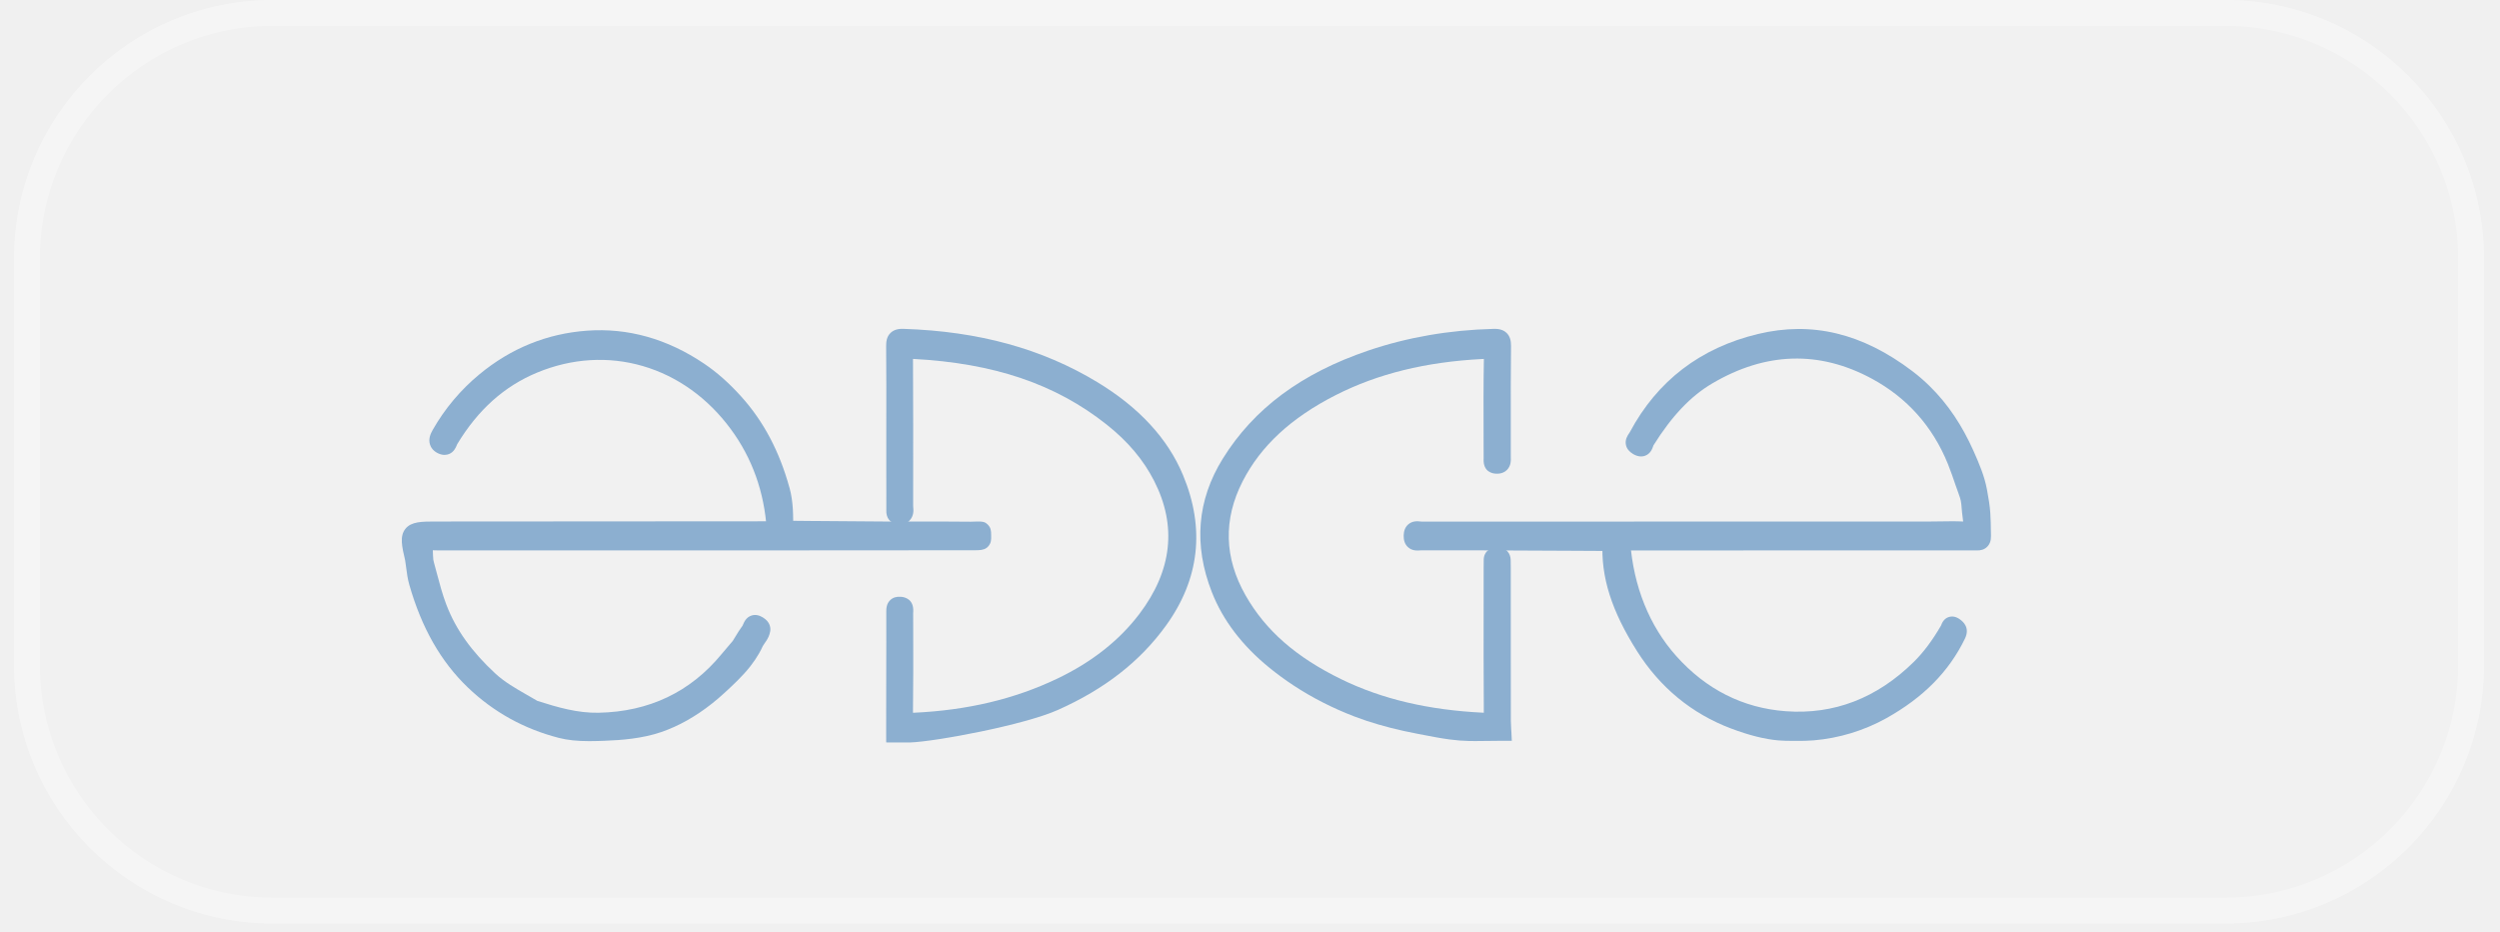
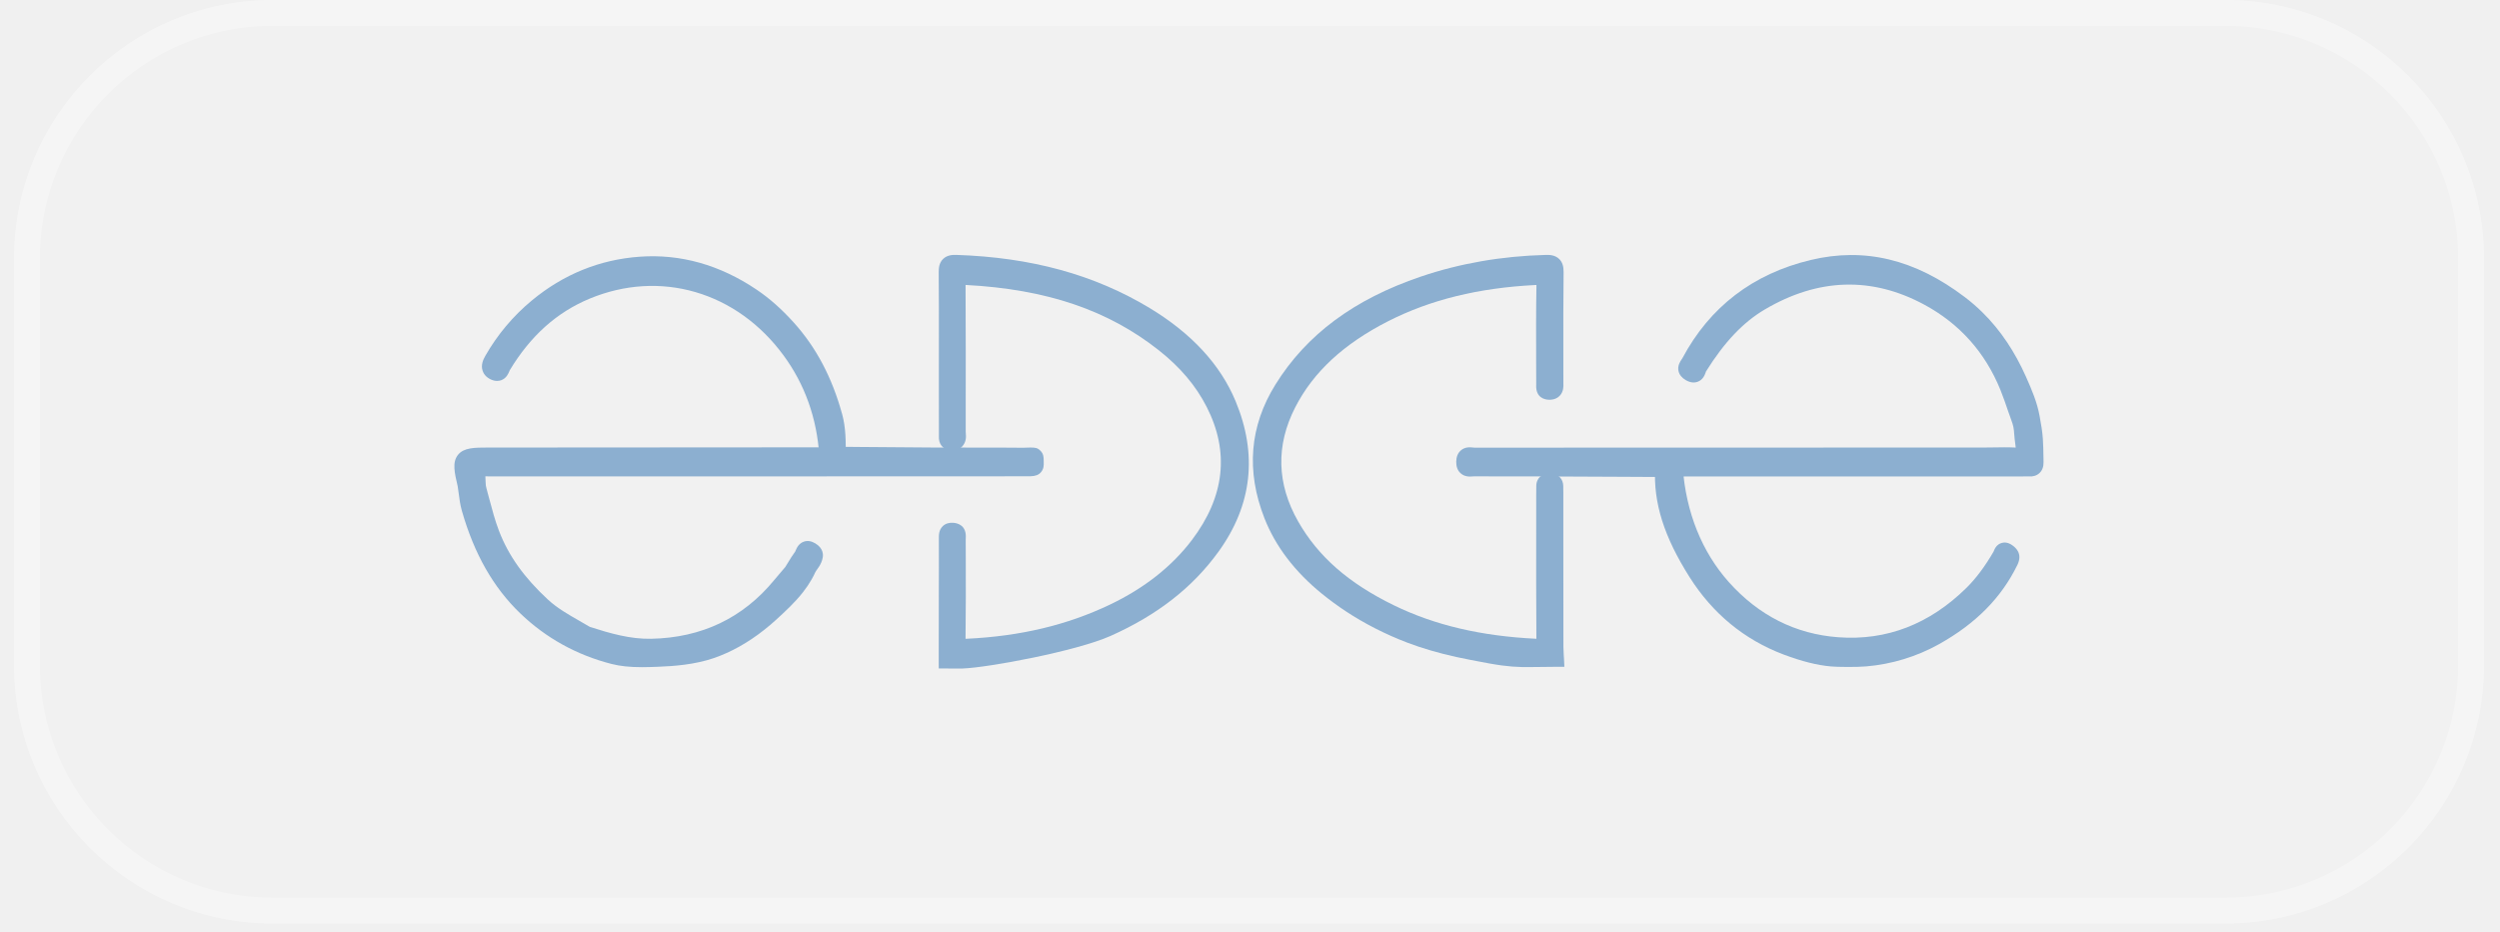
<svg xmlns="http://www.w3.org/2000/svg" width="145" height="54" viewBox="0 0 145 54" fill="none">
  <rect x="0.814" width="143.316" height="53.564" rx="15" fill="white" fill-opacity="0.1" />
  <rect x="1.564" y="0.75" width="141.816" height="52.064" rx="14.25" stroke="white" stroke-opacity="0.3" stroke-width="1.5" />
-   <path d="M87.693 42.438C87.69 42.365 87.685 42.293 87.681 42.221C87.673 42.08 87.664 41.935 87.664 41.798C87.662 39.632 87.661 37.466 87.66 35.299V32.901C87.66 32.743 87.658 32.599 87.654 32.464C87.644 32.122 87.432 31.754 86.868 31.75C86.625 31.747 86.432 31.818 86.291 31.961C86.197 32.055 86.086 32.224 86.09 32.496C86.091 32.586 86.09 32.676 86.088 32.766C86.088 32.835 86.086 32.904 86.086 32.974C86.086 33.647 86.086 34.321 86.085 34.994V35.002C86.083 37.075 86.08 39.22 86.096 41.33C86.096 41.333 86.096 41.336 86.096 41.339C86.09 41.339 86.084 41.339 86.078 41.338C82.89 41.184 80.192 40.55 77.83 39.398C75.201 38.117 73.436 36.572 72.275 34.537C71.03 32.353 70.972 30.126 72.102 27.917C73.151 25.866 74.919 24.23 77.504 22.916C79.945 21.676 82.728 20.991 86.011 20.822C86.046 20.82 86.075 20.819 86.099 20.819C86.099 20.837 86.099 20.859 86.099 20.883C86.073 22.314 86.078 23.764 86.082 25.167C86.084 25.638 86.086 26.11 86.086 26.582C86.086 26.597 86.086 26.613 86.084 26.631C86.059 27.363 86.581 27.465 86.807 27.474C87.135 27.489 87.334 27.362 87.442 27.253C87.685 27.006 87.668 26.674 87.662 26.565C87.662 26.548 87.662 26.529 87.662 26.507V26.47C87.662 25.911 87.662 25.352 87.661 24.792C87.659 23.24 87.656 21.636 87.675 20.06C87.679 19.729 87.596 19.485 87.422 19.314C87.167 19.062 86.815 19.071 86.626 19.076C84.088 19.142 81.655 19.565 79.396 20.331C75.516 21.647 72.752 23.698 70.949 26.604C69.459 29.005 69.245 31.608 70.314 34.34C70.952 35.972 72.078 37.45 73.66 38.734C74.1 39.091 74.563 39.43 75.036 39.743C76.125 40.461 77.322 41.072 78.594 41.559C78.811 41.642 79.038 41.723 79.269 41.8C80.184 42.104 81.178 42.358 82.222 42.554C82.359 42.58 82.496 42.607 82.631 42.633L82.638 42.634C83.113 42.726 83.605 42.821 84.099 42.887C84.51 42.942 84.884 42.971 85.243 42.978C85.366 42.98 85.49 42.981 85.614 42.981C85.882 42.981 86.151 42.977 86.416 42.973C86.671 42.969 86.936 42.965 87.193 42.965H87.72L87.695 42.438L87.693 42.438Z" fill="#8CAFD0" />
-   <path d="M68.64 27.552C67.761 25.438 66.086 23.625 63.663 22.16C60.462 20.225 56.789 19.215 52.433 19.074C52.217 19.067 51.903 19.083 51.671 19.31C51.443 19.532 51.415 19.826 51.417 20.085C51.43 21.547 51.428 23.034 51.426 24.475C51.426 25.008 51.425 25.54 51.425 26.072V26.443C51.425 27.452 51.425 28.496 51.428 29.523C51.428 29.535 51.428 29.548 51.427 29.565C51.401 30.07 51.665 30.274 51.889 30.356C52.372 30.533 52.663 30.307 52.765 30.201C53.034 29.924 53.005 29.594 52.989 29.416C52.986 29.383 52.983 29.351 52.984 29.332V28.519C52.987 26.007 52.99 23.41 52.975 20.855C52.975 20.841 52.975 20.828 52.975 20.817H52.98C57.677 21.065 61.243 22.274 64.204 24.619C65.437 25.596 66.339 26.664 66.963 27.885C68.3 30.5 68.011 33.1 66.106 35.614C64.942 37.148 63.341 38.409 61.347 39.36C58.867 40.544 56.15 41.191 53.044 41.338C53.017 41.34 52.993 41.34 52.974 41.34C52.973 41.318 52.973 41.292 52.974 41.261C52.996 39.696 52.991 38.105 52.987 36.568V36.56C52.986 36.228 52.985 35.896 52.984 35.564C52.984 35.547 52.986 35.529 52.988 35.505C53.038 34.753 52.506 34.631 52.274 34.613C52.021 34.593 51.814 34.656 51.66 34.8C51.424 35.02 51.425 35.318 51.425 35.497V35.505C51.43 36.682 51.425 37.899 51.422 39.077C51.418 40.227 51.414 41.415 51.418 42.562L51.42 43.061L52.222 43.064C52.222 43.064 52.665 43.064 52.807 43.063H52.817C54.293 43.008 59.4 42.061 61.386 41.175C64.103 39.963 66.154 38.362 67.656 36.281C69.6 33.589 69.931 30.652 68.641 27.552H68.64Z" fill="#8CAFD0" />
-   <path d="M113.742 35.939C113.477 35.735 113.247 35.739 113.1 35.779C112.789 35.865 112.68 36.14 112.634 36.258C112.63 36.267 112.627 36.276 112.624 36.283C112.121 37.149 111.605 37.837 111.048 38.387C108.909 40.494 106.409 41.458 103.615 41.251C101.131 41.067 98.992 39.988 97.257 38.045C95.701 36.301 94.778 34.006 94.589 31.405L94.555 30.939H94.088C93.937 30.939 93.852 30.941 93.768 30.945C93.692 30.947 93.62 30.95 93.489 30.95H93.01L92.986 31.427C92.883 33.466 93.502 35.423 94.992 37.776C95.653 38.819 96.446 39.725 97.348 40.469C98.263 41.225 99.306 41.826 100.446 42.255C101.491 42.648 102.385 42.873 103.183 42.943C103.44 42.966 103.694 42.968 103.939 42.97C104.061 42.971 104.186 42.972 104.311 42.972C104.563 42.972 104.896 42.969 105.233 42.941C106.707 42.818 108.167 42.373 109.455 41.654C111.594 40.459 113.084 38.953 114.009 37.047C114.328 36.391 113.888 36.051 113.743 35.939H113.742Z" fill="#8CAFD0" />
-   <path d="M45.515 30.705C45.34 30.704 45.165 30.702 44.99 30.701C44.845 28.458 44.145 26.408 42.807 24.593C39.959 20.73 35.289 19.359 30.976 21.145C28.852 22.025 27.279 23.551 26.098 25.5C25.998 25.665 25.972 25.991 25.646 25.845C25.296 25.688 25.414 25.41 25.544 25.181C26.219 24 27.081 22.974 28.132 22.103C29.866 20.667 31.872 19.842 34.1 19.682C36.45 19.513 38.609 20.186 40.564 21.503C41.339 22.024 42.015 22.647 42.638 23.34C43.962 24.813 44.801 26.538 45.322 28.422C45.527 29.162 45.524 29.937 45.516 30.705H45.515Z" fill="#8CAFD0" />
-   <path d="M45.847 31.043L44.675 31.032L44.655 30.722C44.512 28.498 43.799 26.503 42.537 24.791C39.768 21.035 35.281 19.725 31.105 21.455C29.161 22.261 27.617 23.641 26.386 25.674C26.377 25.688 26.361 25.725 26.349 25.755C26.293 25.889 26.208 26.092 25.986 26.18C25.841 26.237 25.681 26.227 25.508 26.15C25.252 26.035 25.15 25.863 25.11 25.739C25.011 25.438 25.181 25.14 25.253 25.014C25.945 23.801 26.842 22.734 27.918 21.843C29.721 20.35 31.793 19.51 34.076 19.346C36.407 19.179 38.652 19.81 40.751 21.223C41.494 21.723 42.193 22.342 42.888 23.115C44.166 24.537 45.068 26.243 45.646 28.331C45.868 29.135 45.859 29.97 45.851 30.708L45.847 31.043V31.043ZM44.987 28.467C45.025 28.621 45.06 28.776 45.092 28.933C45.068 28.79 45.037 28.649 44.999 28.51C44.995 28.495 44.991 28.481 44.987 28.466V28.467ZM34.804 19.991C34.578 19.991 34.352 19.999 34.124 20.016C32.548 20.129 31.079 20.587 29.738 21.379C30.095 21.175 30.465 20.994 30.848 20.835C33.034 19.929 35.346 19.788 37.535 20.427C38.066 20.582 38.582 20.781 39.079 21.021C37.703 20.336 36.272 19.99 34.805 19.99L34.804 19.991Z" fill="#8CAFD0" />
-   <path d="M45.807 28.287C45.223 26.173 44.309 24.445 43.013 23.004C42.309 22.221 41.6 21.593 40.845 21.085C38.715 19.65 36.433 19.009 34.065 19.179C31.747 19.346 29.642 20.199 27.812 21.715C26.72 22.619 25.811 23.701 25.109 24.931C24.979 25.159 24.844 25.462 24.952 25.792C25.003 25.947 25.129 26.163 25.441 26.303C25.709 26.423 25.919 26.387 26.049 26.336C26.337 26.222 26.446 25.959 26.505 25.819C26.514 25.799 26.526 25.768 26.53 25.76C27.742 23.758 29.26 22.401 31.171 21.609C33.178 20.778 35.298 20.648 37.302 21.232C39.307 21.818 41.072 23.083 42.404 24.89C43.647 26.575 44.348 28.541 44.49 30.732L44.52 31.198L46.015 31.212L46.02 30.71C46.028 29.962 46.038 29.114 45.809 28.287L45.807 28.287Z" fill="#8CAFD0" />
-   <path d="M115.518 30.823V30.821C115.514 30.472 115.508 30.11 115.484 29.75C115.455 29.308 115.378 28.881 115.303 28.468L115.292 28.406C115.152 27.629 114.838 26.888 114.501 26.135C114.18 25.416 113.814 24.749 113.415 24.151C112.983 23.503 112.492 22.909 111.956 22.385C111.641 22.077 111.302 21.784 110.948 21.517C108.055 19.325 105.132 18.623 102.011 19.37C98.663 20.171 96.158 22.088 94.568 25.066C94.561 25.078 94.543 25.106 94.527 25.129C94.439 25.259 94.273 25.502 94.344 25.815C94.392 26.026 94.533 26.201 94.763 26.336C95.009 26.479 95.242 26.511 95.456 26.432C95.771 26.316 95.874 26.019 95.923 25.877C95.928 25.861 95.934 25.845 95.939 25.831C97.012 24.119 98.097 22.977 99.352 22.238C102.451 20.413 105.563 20.32 108.604 21.961C110.651 23.065 112.137 24.729 113.022 26.906C113.191 27.324 113.34 27.763 113.472 28.15C113.507 28.254 113.545 28.355 113.581 28.453C113.688 28.743 113.781 28.992 113.802 29.241C113.826 29.544 113.857 29.896 113.909 30.248C113.468 30.226 113.028 30.234 112.599 30.241C112.39 30.244 112.174 30.248 111.965 30.248H106.357C98.541 30.248 90.458 30.249 82.51 30.254C82.494 30.254 82.458 30.25 82.429 30.247C82.252 30.228 81.956 30.198 81.707 30.419C81.538 30.568 81.45 30.787 81.445 31.067C81.441 31.35 81.522 31.572 81.687 31.727C81.931 31.958 82.231 31.936 82.41 31.922L82.433 31.921C82.451 31.919 82.476 31.917 82.484 31.918H82.494C83.18 31.923 83.896 31.922 84.528 31.921H84.561C85.067 31.919 85.573 31.919 86.079 31.921C87.817 31.927 89.554 31.936 91.292 31.945L93.488 31.957H93.51C93.539 31.955 94.215 31.926 94.722 31.926C99.462 31.924 104.201 31.924 108.94 31.924H114.274C114.324 31.924 114.374 31.922 114.424 31.922C114.511 31.921 114.594 31.919 114.669 31.923C114.927 31.939 115.137 31.872 115.293 31.722C115.451 31.571 115.528 31.36 115.523 31.095C115.522 31.005 115.521 30.914 115.519 30.825L115.518 30.823Z" fill="#8CAFD0" />
-   <path d="M56.321 30.761C54.62 30.743 52.92 30.758 51.219 30.75C49.318 30.741 47.417 30.721 45.516 30.705C45.342 30.584 45.167 30.55 44.991 30.7C44.851 30.713 44.711 30.738 44.571 30.738C38.137 30.744 31.704 30.747 25.27 30.751C23.702 30.752 23.635 30.841 24.002 32.411C24.075 32.865 24.104 33.332 24.23 33.771C24.851 35.944 25.842 37.928 27.492 39.51C28.922 40.882 30.63 41.817 32.551 42.311C33.367 42.521 34.246 42.493 35.081 42.462C36.124 42.423 37.215 42.324 38.206 41.984C39.215 41.636 40.146 41.087 40.981 40.427C41.219 40.24 41.45 40.043 41.672 39.839C42.189 39.363 42.708 38.885 43.142 38.331C43.313 38.114 43.47 37.885 43.606 37.645C43.675 37.523 43.74 37.399 43.798 37.271C43.855 37.144 43.971 37.004 44.045 36.887C44.118 36.772 44.168 36.674 44.192 36.533C44.216 36.393 44.1 36.3 43.993 36.236C43.633 36.023 43.617 36.411 43.498 36.572C43.286 36.86 43.11 37.174 42.919 37.478C42.698 37.737 42.474 37.994 42.258 38.256C40.315 40.621 37.794 41.782 34.741 41.843C33.429 41.87 32.195 41.507 30.967 41.112C30.092 40.584 29.166 40.144 28.402 39.437C27.117 38.248 26.07 36.923 25.432 35.262C25.119 34.447 24.925 33.6 24.693 32.761C24.673 32.689 24.655 32.616 24.644 32.542C24.63 32.45 24.627 32.357 24.622 32.265L24.602 31.729C24.595 31.553 24.633 31.438 24.813 31.419C25.015 31.398 25.224 31.421 25.426 31.42C28.503 31.417 31.58 31.419 34.657 31.419C41.885 31.419 49.111 31.422 56.338 31.412C56.59 31.412 57.017 31.607 57.005 31.076C56.994 30.548 56.567 30.764 56.319 30.762L56.321 30.761Z" fill="#8CAFD0" />
-   <path d="M34.188 42.819C33.622 42.819 33.035 42.782 32.467 42.636C30.473 42.124 28.72 41.154 27.259 39.753C25.711 38.269 24.615 36.343 23.907 33.864C23.814 33.54 23.771 33.208 23.73 32.887C23.712 32.752 23.694 32.611 23.672 32.477C23.473 31.626 23.375 31.127 23.651 30.78C23.925 30.434 24.444 30.417 25.269 30.416H25.862C32.098 30.412 38.334 30.409 44.569 30.403C44.644 30.403 44.727 30.393 44.815 30.383C44.832 30.381 44.848 30.379 44.865 30.377C45.029 30.272 45.289 30.191 45.611 30.371C46.156 30.375 46.7 30.38 47.245 30.385C48.548 30.397 49.895 30.41 51.221 30.416C51.909 30.419 52.609 30.418 53.288 30.418C54.282 30.416 55.311 30.416 56.324 30.426C56.353 30.426 56.404 30.418 56.451 30.411C56.631 30.383 56.902 30.34 57.118 30.521C57.262 30.641 57.337 30.825 57.343 31.069C57.348 31.319 57.279 31.509 57.137 31.635C56.924 31.825 56.648 31.786 56.465 31.761C56.418 31.754 56.369 31.747 56.34 31.747C50.065 31.756 43.684 31.756 37.514 31.756H31.951C29.813 31.754 27.603 31.754 25.429 31.756C25.357 31.756 25.282 31.753 25.208 31.751C25.115 31.747 25.025 31.744 24.942 31.747L24.962 32.251C24.965 32.337 24.968 32.418 24.979 32.492C24.988 32.556 25.006 32.621 25.02 32.672C25.075 32.872 25.129 33.073 25.182 33.273C25.347 33.895 25.516 34.538 25.748 35.142C26.309 36.603 27.226 37.89 28.632 39.191C29.18 39.698 29.813 40.059 30.483 40.442C30.688 40.559 30.901 40.68 31.108 40.805C32.314 41.191 33.5 41.533 34.737 41.508C37.717 41.448 40.161 40.282 42.002 38.043C42.151 37.86 42.306 37.68 42.456 37.505C42.522 37.43 42.586 37.355 42.65 37.279C42.701 37.197 42.752 37.115 42.802 37.033C42.935 36.815 43.073 36.589 43.231 36.374C43.239 36.362 43.257 36.32 43.269 36.291C43.325 36.161 43.419 35.941 43.655 35.864C43.813 35.812 43.985 35.84 44.167 35.948C44.537 36.167 44.55 36.444 44.526 36.59C44.49 36.798 44.411 36.943 44.331 37.068C44.304 37.111 44.271 37.157 44.238 37.205C44.188 37.275 44.131 37.356 44.106 37.411C44.045 37.546 43.976 37.68 43.901 37.812C43.764 38.054 43.598 38.299 43.41 38.54C42.956 39.118 42.42 39.611 41.903 40.087C41.68 40.292 41.441 40.496 41.193 40.692C40.268 41.423 39.301 41.965 38.319 42.302C37.231 42.676 36.026 42.764 35.098 42.798C34.807 42.809 34.503 42.821 34.192 42.821L34.188 42.819ZM31.471 41.622C31.848 41.763 32.236 41.884 32.634 41.987C33.031 42.089 33.452 42.131 33.871 42.144C33.053 42.064 32.262 41.862 31.471 41.622ZM40.715 40.21C39.455 41.159 38.013 41.768 36.399 42.031C36.963 41.965 37.55 41.855 38.096 41.667C38.986 41.361 39.866 40.871 40.714 40.21H40.715ZM29.253 40.495C29.567 40.703 29.89 40.894 30.224 41.068C30.198 41.053 30.173 41.039 30.147 41.024C29.85 40.854 29.549 40.682 29.253 40.495V40.495ZM26.432 37.766C26.819 38.314 27.249 38.814 27.723 39.269C27.845 39.385 27.969 39.499 28.095 39.609C27.444 39 26.894 38.391 26.432 37.765V37.766ZM43.339 37.434C43.294 37.508 43.248 37.583 43.202 37.656L43.189 37.676L43.173 37.694C43.103 37.777 43.033 37.859 42.962 37.942C42.815 38.114 42.662 38.292 42.517 38.468C42.282 38.755 42.038 39.025 41.785 39.277C42.172 38.915 42.553 38.538 42.878 38.124C43.046 37.909 43.193 37.692 43.314 37.478C43.323 37.464 43.331 37.448 43.34 37.434H43.339ZM24.43 33.069C24.461 33.281 24.495 33.485 24.552 33.68C24.667 34.084 24.794 34.473 24.931 34.847C24.779 34.379 24.653 33.906 24.53 33.445C24.497 33.32 24.464 33.195 24.43 33.069ZM24.713 31.096C24.457 31.107 24.225 31.134 24.176 31.195C24.102 31.289 24.2 31.775 24.283 32.141L24.267 31.741C24.249 31.264 24.536 31.132 24.713 31.096ZM56.472 31.085C56.5 31.088 56.528 31.092 56.556 31.096C56.588 31.1 56.633 31.106 56.67 31.109C56.67 31.101 56.67 31.092 56.67 31.082C56.67 31.073 56.67 31.064 56.669 31.056C56.632 31.059 56.586 31.067 56.554 31.072C56.527 31.076 56.499 31.081 56.471 31.084L56.472 31.085ZM31.273 31.083C31.499 31.083 31.724 31.083 31.948 31.083H37.511C41.77 31.084 46.13 31.084 50.486 31.081C49.398 31.074 48.303 31.064 47.238 31.055C46.662 31.049 46.087 31.044 45.511 31.039H45.408L45.324 30.98C45.261 30.937 45.234 30.935 45.234 30.935C45.234 30.935 45.222 30.94 45.206 30.954L45.126 31.023L45.021 31.032C44.98 31.037 44.938 31.042 44.897 31.047C44.793 31.059 44.686 31.072 44.57 31.072C40.138 31.076 35.705 31.079 31.273 31.081L31.273 31.083Z" fill="#8CAFD0" />
-   <path d="M57.51 31.076V31.065C57.509 31.041 57.509 31.018 57.508 30.997C57.507 30.819 57.505 30.618 57.319 30.432L57.311 30.425C57.148 30.262 57.021 30.247 56.726 30.247C56.696 30.247 56.611 30.249 56.524 30.253C56.455 30.255 56.354 30.259 56.333 30.259H56.325C55.312 30.248 54.282 30.248 53.287 30.249H53.199C52.55 30.249 51.879 30.25 51.221 30.247C49.887 30.241 48.545 30.229 47.247 30.217H47.142C46.618 30.212 46.093 30.206 45.568 30.202C45.331 30.201 45.2 30.206 45.084 30.21C45.029 30.212 44.978 30.214 44.921 30.215H44.909L44.893 30.216C44.88 30.217 44.86 30.218 44.84 30.218C44.79 30.22 44.758 30.221 44.73 30.225C44.648 30.235 44.641 30.235 44.571 30.235C38.437 30.24 32.304 30.244 26.171 30.247H25.27C24.482 30.248 23.858 30.248 23.521 30.674C23.182 31.102 23.319 31.692 23.509 32.507C23.53 32.637 23.547 32.774 23.565 32.907C23.607 33.234 23.651 33.572 23.747 33.909C24.464 36.417 25.575 38.368 27.145 39.873C28.627 41.294 30.404 42.278 32.427 42.798C32.927 42.926 33.488 42.986 34.191 42.986C34.506 42.986 34.809 42.975 35.101 42.964C36.041 42.929 37.261 42.84 38.371 42.459C39.371 42.115 40.354 41.564 41.294 40.821C41.546 40.623 41.788 40.416 42.014 40.208C42.537 39.727 43.078 39.229 43.54 38.64C43.734 38.393 43.903 38.141 44.045 37.892C44.123 37.756 44.194 37.617 44.257 37.478C44.276 37.438 44.329 37.361 44.373 37.299C44.408 37.25 44.442 37.202 44.471 37.157C44.56 37.016 44.648 36.854 44.689 36.617C44.716 36.466 44.725 36.083 44.252 35.803C44.027 35.669 43.808 35.635 43.602 35.703C43.294 35.803 43.177 36.077 43.114 36.224C43.107 36.242 43.094 36.269 43.088 36.283C42.928 36.5 42.791 36.725 42.656 36.947C42.609 37.025 42.562 37.102 42.514 37.178C42.453 37.25 42.391 37.322 42.327 37.397C42.176 37.572 42.021 37.752 41.871 37.935C40.064 40.135 37.662 41.281 34.732 41.339C33.524 41.364 32.361 41.029 31.177 40.65C30.973 40.528 30.767 40.41 30.564 40.295C29.932 39.934 29.278 39.56 28.744 39.067C27.357 37.784 26.454 36.517 25.903 35.081C25.674 34.485 25.505 33.847 25.341 33.23C25.288 33.029 25.235 32.827 25.179 32.627C25.166 32.581 25.151 32.521 25.142 32.466C25.132 32.402 25.129 32.33 25.126 32.245L25.113 31.915C25.142 31.915 25.17 31.916 25.2 31.918C25.276 31.921 25.349 31.923 25.427 31.923C27.59 31.921 29.789 31.921 31.918 31.922H37.567C43.72 31.922 50.083 31.923 56.34 31.915H56.379C56.565 31.915 56.697 31.915 56.741 31.913C57.041 31.902 57.217 31.835 57.348 31.68C57.519 31.479 57.515 31.291 57.51 31.075L57.51 31.076Z" fill="#8CAFD0" />
+   <g transform="translate(3.05 -4.29)">
+     <path d="M87.693 42.438C87.69 42.365 87.685 42.293 87.681 42.221C87.673 42.08 87.664 41.935 87.664 41.798C87.662 39.632 87.661 37.466 87.66 35.299V32.901C87.66 32.743 87.658 32.599 87.654 32.464C87.644 32.122 87.432 31.754 86.868 31.75C86.625 31.747 86.432 31.818 86.291 31.961C86.197 32.055 86.086 32.224 86.09 32.496C86.091 32.586 86.09 32.676 86.088 32.766C86.088 32.835 86.086 32.904 86.086 32.974C86.086 33.647 86.086 34.321 86.085 34.994V35.002C86.083 37.075 86.08 39.22 86.096 41.33C86.096 41.333 86.096 41.336 86.096 41.339C86.09 41.339 86.084 41.339 86.078 41.338C82.89 41.184 80.192 40.55 77.83 39.398C75.201 38.117 73.436 36.572 72.275 34.537C71.03 32.353 70.972 30.126 72.102 27.917C73.151 25.866 74.919 24.23 77.504 22.916C79.945 21.676 82.728 20.991 86.011 20.822C86.046 20.82 86.075 20.819 86.099 20.819C86.099 20.837 86.099 20.859 86.099 20.883C86.073 22.314 86.078 23.764 86.082 25.167C86.084 25.638 86.086 26.11 86.086 26.582C86.086 26.597 86.086 26.613 86.084 26.631C86.059 27.363 86.581 27.465 86.807 27.474C87.135 27.489 87.334 27.362 87.442 27.253C87.685 27.006 87.668 26.674 87.662 26.565C87.662 26.548 87.662 26.529 87.662 26.507V26.47C87.662 25.911 87.662 25.352 87.661 24.792C87.659 23.24 87.656 21.636 87.675 20.06C87.679 19.729 87.596 19.485 87.422 19.314C87.167 19.062 86.815 19.071 86.626 19.076C84.088 19.142 81.655 19.565 79.396 20.331C75.516 21.647 72.752 23.698 70.949 26.604C69.459 29.005 69.245 31.608 70.314 34.34C70.952 35.972 72.078 37.45 73.66 38.734C74.1 39.091 74.563 39.43 75.036 39.743C76.125 40.461 77.322 41.072 78.594 41.559C78.811 41.642 79.038 41.723 79.269 41.8C80.184 42.104 81.178 42.358 82.222 42.554C82.359 42.58 82.496 42.607 82.631 42.633L82.638 42.634C83.113 42.726 83.605 42.821 84.099 42.887C84.51 42.942 84.884 42.971 85.243 42.978C85.366 42.98 85.49 42.981 85.614 42.981C85.882 42.981 86.151 42.977 86.416 42.973C86.671 42.969 86.936 42.965 87.193 42.965H87.72L87.695 42.438L87.693 42.438Z" fill="#8CAFD0" />
+     <path d="M68.64 27.552C67.761 25.438 66.086 23.625 63.663 22.16C60.462 20.225 56.789 19.215 52.433 19.074C52.217 19.067 51.903 19.083 51.671 19.31C51.443 19.532 51.415 19.826 51.417 20.085C51.43 21.547 51.428 23.034 51.426 24.475C51.426 25.008 51.425 25.54 51.425 26.072V26.443C51.425 27.452 51.425 28.496 51.428 29.523C51.428 29.535 51.428 29.548 51.427 29.565C51.401 30.07 51.665 30.274 51.889 30.356C52.372 30.533 52.663 30.307 52.765 30.201C53.034 29.924 53.005 29.594 52.989 29.416C52.986 29.383 52.983 29.351 52.984 29.332V28.519C52.987 26.007 52.99 23.41 52.975 20.855C52.975 20.841 52.975 20.828 52.975 20.817H52.98C57.677 21.065 61.243 22.274 64.204 24.619C65.437 25.596 66.339 26.664 66.963 27.885C68.3 30.5 68.011 33.1 66.106 35.614C64.942 37.148 63.341 38.409 61.347 39.36C58.867 40.544 56.15 41.191 53.044 41.338C53.017 41.34 52.993 41.34 52.974 41.34C52.973 41.318 52.973 41.292 52.974 41.261C52.996 39.696 52.991 38.105 52.987 36.568V36.56C52.986 36.228 52.985 35.896 52.984 35.564C52.984 35.547 52.986 35.529 52.988 35.505C53.038 34.753 52.506 34.631 52.274 34.613C52.021 34.593 51.814 34.656 51.66 34.8C51.424 35.02 51.425 35.318 51.425 35.497V35.505C51.43 36.682 51.425 37.899 51.422 39.077C51.418 40.227 51.414 41.415 51.418 42.562L51.42 43.061L52.222 43.064C52.222 43.064 52.665 43.064 52.807 43.063H52.817C54.293 43.008 59.4 42.061 61.386 41.175C64.103 39.963 66.154 38.362 67.656 36.281C69.6 33.589 69.931 30.652 68.641 27.552H68.64Z" fill="#8CAFD0" />
+     <path d="M113.742 35.939C113.477 35.735 113.247 35.739 113.1 35.779C112.789 35.865 112.68 36.14 112.634 36.258C112.63 36.267 112.627 36.276 112.624 36.283C112.121 37.149 111.605 37.837 111.048 38.387C108.909 40.494 106.409 41.458 103.615 41.251C101.131 41.067 98.992 39.988 97.257 38.045C95.701 36.301 94.778 34.006 94.589 31.405L94.555 30.939H94.088C93.937 30.939 93.852 30.941 93.768 30.945C93.692 30.947 93.62 30.95 93.489 30.95H93.01L92.986 31.427C92.883 33.466 93.502 35.423 94.992 37.776C95.653 38.819 96.446 39.725 97.348 40.469C98.263 41.225 99.306 41.826 100.446 42.255C101.491 42.648 102.385 42.873 103.183 42.943C103.44 42.966 103.694 42.968 103.939 42.97C104.061 42.971 104.186 42.972 104.311 42.972C104.563 42.972 104.896 42.969 105.233 42.941C106.707 42.818 108.167 42.373 109.455 41.654C111.594 40.459 113.084 38.953 114.009 37.047C114.328 36.391 113.888 36.051 113.743 35.939H113.742Z" fill="#8CAFD0" />
+     <path d="M45.515 30.705C45.34 30.704 45.165 30.702 44.99 30.701C44.845 28.458 44.145 26.408 42.807 24.593C39.959 20.73 35.289 19.359 30.976 21.145C28.852 22.025 27.279 23.551 26.098 25.5C25.998 25.665 25.972 25.991 25.646 25.845C25.296 25.688 25.414 25.41 25.544 25.181C26.219 24 27.081 22.974 28.132 22.103C29.866 20.667 31.872 19.842 34.1 19.682C36.45 19.513 38.609 20.186 40.564 21.503C41.339 22.024 42.015 22.647 42.638 23.34C43.962 24.813 44.801 26.538 45.322 28.422C45.527 29.162 45.524 29.937 45.516 30.705H45.515Z" fill="#8CAFD0" />
+     <path d="M45.847 31.043L44.675 31.032L44.655 30.722C44.512 28.498 43.799 26.503 42.537 24.791C39.768 21.035 35.281 19.725 31.105 21.455C29.161 22.261 27.617 23.641 26.386 25.674C26.377 25.688 26.361 25.725 26.349 25.755C26.293 25.889 26.208 26.092 25.986 26.18C25.841 26.237 25.681 26.227 25.508 26.15C25.252 26.035 25.15 25.863 25.11 25.739C25.011 25.438 25.181 25.14 25.253 25.014C25.945 23.801 26.842 22.734 27.918 21.843C29.721 20.35 31.793 19.51 34.076 19.346C36.407 19.179 38.652 19.81 40.751 21.223C41.494 21.723 42.193 22.342 42.888 23.115C44.166 24.537 45.068 26.243 45.646 28.331C45.868 29.135 45.859 29.97 45.851 30.708L45.847 31.043V31.043ZM44.987 28.467C45.025 28.621 45.06 28.776 45.092 28.933C45.068 28.79 45.037 28.649 44.999 28.51C44.995 28.495 44.991 28.481 44.987 28.466V28.467ZM34.804 19.991C34.578 19.991 34.352 19.999 34.124 20.016C32.548 20.129 31.079 20.587 29.738 21.379C30.095 21.175 30.465 20.994 30.848 20.835C33.034 19.929 35.346 19.788 37.535 20.427C38.066 20.582 38.582 20.781 39.079 21.021C37.703 20.336 36.272 19.99 34.805 19.99L34.804 19.991Z" fill="#8CAFD0" />
+     <path d="M45.807 28.287C45.223 26.173 44.309 24.445 43.013 23.004C42.309 22.221 41.6 21.593 40.845 21.085C38.715 19.65 36.433 19.009 34.065 19.179C31.747 19.346 29.642 20.199 27.812 21.715C26.72 22.619 25.811 23.701 25.109 24.931C24.979 25.159 24.844 25.462 24.952 25.792C25.003 25.947 25.129 26.163 25.441 26.303C25.709 26.423 25.919 26.387 26.049 26.336C26.337 26.222 26.446 25.959 26.505 25.819C26.514 25.799 26.526 25.768 26.53 25.76C27.742 23.758 29.26 22.401 31.171 21.609C33.178 20.778 35.298 20.648 37.302 21.232C39.307 21.818 41.072 23.083 42.404 24.89C43.647 26.575 44.348 28.541 44.49 30.732L44.52 31.198L46.015 31.212L46.02 30.71C46.028 29.962 46.038 29.114 45.809 28.287L45.807 28.287Z" fill="#8CAFD0" />
+     <path d="M115.518 30.823V30.821C115.514 30.472 115.508 30.11 115.484 29.75C115.455 29.308 115.378 28.881 115.303 28.468L115.292 28.406C115.152 27.629 114.838 26.888 114.501 26.135C114.18 25.416 113.814 24.749 113.415 24.151C112.983 23.503 112.492 22.909 111.956 22.385C111.641 22.077 111.302 21.784 110.948 21.517C108.055 19.325 105.132 18.623 102.011 19.37C98.663 20.171 96.158 22.088 94.568 25.066C94.561 25.078 94.543 25.106 94.527 25.129C94.439 25.259 94.273 25.502 94.344 25.815C94.392 26.026 94.533 26.201 94.763 26.336C95.009 26.479 95.242 26.511 95.456 26.432C95.771 26.316 95.874 26.019 95.923 25.877C95.928 25.861 95.934 25.845 95.939 25.831C97.012 24.119 98.097 22.977 99.352 22.238C102.451 20.413 105.563 20.32 108.604 21.961C110.651 23.065 112.137 24.729 113.022 26.906C113.191 27.324 113.34 27.763 113.472 28.15C113.507 28.254 113.545 28.355 113.581 28.453C113.688 28.743 113.781 28.992 113.802 29.241C113.826 29.544 113.857 29.896 113.909 30.248C113.468 30.226 113.028 30.234 112.599 30.241C112.39 30.244 112.174 30.248 111.965 30.248H106.357C98.541 30.248 90.458 30.249 82.51 30.254C82.494 30.254 82.458 30.25 82.429 30.247C82.252 30.228 81.956 30.198 81.707 30.419C81.538 30.568 81.45 30.787 81.445 31.067C81.441 31.35 81.522 31.572 81.687 31.727C81.931 31.958 82.231 31.936 82.41 31.922L82.433 31.921C82.451 31.919 82.476 31.917 82.484 31.918H82.494C83.18 31.923 83.896 31.922 84.528 31.921H84.561C85.067 31.919 85.573 31.919 86.079 31.921C87.817 31.927 89.554 31.936 91.292 31.945L93.488 31.957H93.51C93.539 31.955 94.215 31.926 94.722 31.926C99.462 31.924 104.201 31.924 108.94 31.924H114.274C114.324 31.924 114.374 31.922 114.424 31.922C114.511 31.921 114.594 31.919 114.669 31.923C114.927 31.939 115.137 31.872 115.293 31.722C115.451 31.571 115.528 31.36 115.523 31.095C115.522 31.005 115.521 30.914 115.519 30.825L115.518 30.823Z" fill="#8CAFD0" />
+     <path d="M56.321 30.761C54.62 30.743 52.92 30.758 51.219 30.75C49.318 30.741 47.417 30.721 45.516 30.705C45.342 30.584 45.167 30.55 44.991 30.7C44.851 30.713 44.711 30.738 44.571 30.738C38.137 30.744 31.704 30.747 25.27 30.751C23.702 30.752 23.635 30.841 24.002 32.411C24.075 32.865 24.104 33.332 24.23 33.771C24.851 35.944 25.842 37.928 27.492 39.51C28.922 40.882 30.63 41.817 32.551 42.311C33.367 42.521 34.246 42.493 35.081 42.462C36.124 42.423 37.215 42.324 38.206 41.984C39.215 41.636 40.146 41.087 40.981 40.427C41.219 40.24 41.45 40.043 41.672 39.839C42.189 39.363 42.708 38.885 43.142 38.331C43.313 38.114 43.47 37.885 43.606 37.645C43.675 37.523 43.74 37.399 43.798 37.271C43.855 37.144 43.971 37.004 44.045 36.887C44.118 36.772 44.168 36.674 44.192 36.533C44.216 36.393 44.1 36.3 43.993 36.236C43.633 36.023 43.617 36.411 43.498 36.572C43.286 36.86 43.11 37.174 42.919 37.478C42.698 37.737 42.474 37.994 42.258 38.256C40.315 40.621 37.794 41.782 34.741 41.843C33.429 41.87 32.195 41.507 30.967 41.112C30.092 40.584 29.166 40.144 28.402 39.437C27.117 38.248 26.07 36.923 25.432 35.262C25.119 34.447 24.925 33.6 24.693 32.761C24.673 32.689 24.655 32.616 24.644 32.542C24.63 32.45 24.627 32.357 24.622 32.265L24.602 31.729C24.595 31.553 24.633 31.438 24.813 31.419C25.015 31.398 25.224 31.421 25.426 31.42C28.503 31.417 31.58 31.419 34.657 31.419C41.885 31.419 49.111 31.422 56.338 31.412C56.59 31.412 57.017 31.607 57.005 31.076C56.994 30.548 56.567 30.764 56.319 30.762L56.321 30.761Z" fill="#8CAFD0" />
+     <path d="M34.188 42.819C33.622 42.819 33.035 42.782 32.467 42.636C30.473 42.124 28.72 41.154 27.259 39.753C25.711 38.269 24.615 36.343 23.907 33.864C23.814 33.54 23.771 33.208 23.73 32.887C23.712 32.752 23.694 32.611 23.672 32.477C23.473 31.626 23.375 31.127 23.651 30.78C23.925 30.434 24.444 30.417 25.269 30.416H25.862C32.098 30.412 38.334 30.409 44.569 30.403C44.644 30.403 44.727 30.393 44.815 30.383C44.832 30.381 44.848 30.379 44.865 30.377C45.029 30.272 45.289 30.191 45.611 30.371C46.156 30.375 46.7 30.38 47.245 30.385C48.548 30.397 49.895 30.41 51.221 30.416C51.909 30.419 52.609 30.418 53.288 30.418C54.282 30.416 55.311 30.416 56.324 30.426C56.353 30.426 56.404 30.418 56.451 30.411C56.631 30.383 56.902 30.34 57.118 30.521C57.262 30.641 57.337 30.825 57.343 31.069C57.348 31.319 57.279 31.509 57.137 31.635C56.924 31.825 56.648 31.786 56.465 31.761C56.418 31.754 56.369 31.747 56.34 31.747C50.065 31.756 43.684 31.756 37.514 31.756H31.951C29.813 31.754 27.603 31.754 25.429 31.756C25.357 31.756 25.282 31.753 25.208 31.751C25.115 31.747 25.025 31.744 24.942 31.747L24.962 32.251C24.965 32.337 24.968 32.418 24.979 32.492C24.988 32.556 25.006 32.621 25.02 32.672C25.075 32.872 25.129 33.073 25.182 33.273C25.347 33.895 25.516 34.538 25.748 35.142C26.309 36.603 27.226 37.89 28.632 39.191C29.18 39.698 29.813 40.059 30.483 40.442C30.688 40.559 30.901 40.68 31.108 40.805C32.314 41.191 33.5 41.533 34.737 41.508C37.717 41.448 40.161 40.282 42.002 38.043C42.151 37.86 42.306 37.68 42.456 37.505C42.522 37.43 42.586 37.355 42.65 37.279C42.701 37.197 42.752 37.115 42.802 37.033C42.935 36.815 43.073 36.589 43.231 36.374C43.239 36.362 43.257 36.32 43.269 36.291C43.325 36.161 43.419 35.941 43.655 35.864C43.813 35.812 43.985 35.84 44.167 35.948C44.537 36.167 44.55 36.444 44.526 36.59C44.49 36.798 44.411 36.943 44.331 37.068C44.304 37.111 44.271 37.157 44.238 37.205C44.188 37.275 44.131 37.356 44.106 37.411C44.045 37.546 43.976 37.68 43.901 37.812C43.764 38.054 43.598 38.299 43.41 38.54C42.956 39.118 42.42 39.611 41.903 40.087C41.68 40.292 41.441 40.496 41.193 40.692C40.268 41.423 39.301 41.965 38.319 42.302C37.231 42.676 36.026 42.764 35.098 42.798C34.807 42.809 34.503 42.821 34.192 42.821L34.188 42.819ZM31.471 41.622C31.848 41.763 32.236 41.884 32.634 41.987C33.031 42.089 33.452 42.131 33.871 42.144C33.053 42.064 32.262 41.862 31.471 41.622ZM40.715 40.21C39.455 41.159 38.013 41.768 36.399 42.031C36.963 41.965 37.55 41.855 38.096 41.667C38.986 41.361 39.866 40.871 40.714 40.21H40.715ZM29.253 40.495C29.567 40.703 29.89 40.894 30.224 41.068C30.198 41.053 30.173 41.039 30.147 41.024C29.85 40.854 29.549 40.682 29.253 40.495V40.495ZM26.432 37.766C26.819 38.314 27.249 38.814 27.723 39.269C27.845 39.385 27.969 39.499 28.095 39.609C27.444 39 26.894 38.391 26.432 37.765V37.766ZM43.339 37.434C43.294 37.508 43.248 37.583 43.202 37.656L43.189 37.676L43.173 37.694C43.103 37.777 43.033 37.859 42.962 37.942C42.815 38.114 42.662 38.292 42.517 38.468C42.282 38.755 42.038 39.025 41.785 39.277C42.172 38.915 42.553 38.538 42.878 38.124C43.046 37.909 43.193 37.692 43.314 37.478C43.323 37.464 43.331 37.448 43.34 37.434H43.339ZM24.43 33.069C24.461 33.281 24.495 33.485 24.552 33.68C24.667 34.084 24.794 34.473 24.931 34.847C24.779 34.379 24.653 33.906 24.53 33.445C24.497 33.32 24.464 33.195 24.43 33.069ZM24.713 31.096C24.457 31.107 24.225 31.134 24.176 31.195C24.102 31.289 24.2 31.775 24.283 32.141L24.267 31.741C24.249 31.264 24.536 31.132 24.713 31.096ZM56.472 31.085C56.5 31.088 56.528 31.092 56.556 31.096C56.588 31.1 56.633 31.106 56.67 31.109C56.67 31.101 56.67 31.092 56.67 31.082C56.67 31.073 56.67 31.064 56.669 31.056C56.632 31.059 56.586 31.067 56.554 31.072C56.527 31.076 56.499 31.081 56.471 31.084L56.472 31.085ZM31.273 31.083C31.499 31.083 31.724 31.083 31.948 31.083H37.511C41.77 31.084 46.13 31.084 50.486 31.081C49.398 31.074 48.303 31.064 47.238 31.055C46.662 31.049 46.087 31.044 45.511 31.039H45.408L45.324 30.98C45.261 30.937 45.234 30.935 45.234 30.935C45.234 30.935 45.222 30.94 45.206 30.954L45.126 31.023L45.021 31.032C44.98 31.037 44.938 31.042 44.897 31.047C44.793 31.059 44.686 31.072 44.57 31.072C40.138 31.076 35.705 31.079 31.273 31.081L31.273 31.083Z" fill="#8CAFD0" />
+     <path d="M57.51 31.076V31.065C57.509 31.041 57.509 31.018 57.508 30.997C57.507 30.819 57.505 30.618 57.319 30.432L57.311 30.425C57.148 30.262 57.021 30.247 56.726 30.247C56.696 30.247 56.611 30.249 56.524 30.253C56.455 30.255 56.354 30.259 56.333 30.259H56.325C55.312 30.248 54.282 30.248 53.287 30.249H53.199C52.55 30.249 51.879 30.25 51.221 30.247C49.887 30.241 48.545 30.229 47.247 30.217H47.142C46.618 30.212 46.093 30.206 45.568 30.202C45.331 30.201 45.2 30.206 45.084 30.21C45.029 30.212 44.978 30.214 44.921 30.215H44.909L44.893 30.216C44.88 30.217 44.86 30.218 44.84 30.218C44.79 30.22 44.758 30.221 44.73 30.225C44.648 30.235 44.641 30.235 44.571 30.235C38.437 30.24 32.304 30.244 26.171 30.247H25.27C24.482 30.248 23.858 30.248 23.521 30.674C23.182 31.102 23.319 31.692 23.509 32.507C23.53 32.637 23.547 32.774 23.565 32.907C23.607 33.234 23.651 33.572 23.747 33.909C24.464 36.417 25.575 38.368 27.145 39.873C28.627 41.294 30.404 42.278 32.427 42.798C32.927 42.926 33.488 42.986 34.191 42.986C34.506 42.986 34.809 42.975 35.101 42.964C36.041 42.929 37.261 42.84 38.371 42.459C39.371 42.115 40.354 41.564 41.294 40.821C41.546 40.623 41.788 40.416 42.014 40.208C42.537 39.727 43.078 39.229 43.54 38.64C43.734 38.393 43.903 38.141 44.045 37.892C44.123 37.756 44.194 37.617 44.257 37.478C44.276 37.438 44.329 37.361 44.373 37.299C44.408 37.25 44.442 37.202 44.471 37.157C44.56 37.016 44.648 36.854 44.689 36.617C44.716 36.466 44.725 36.083 44.252 35.803C44.027 35.669 43.808 35.635 43.602 35.703C43.294 35.803 43.177 36.077 43.114 36.224C43.107 36.242 43.094 36.269 43.088 36.283C42.928 36.5 42.791 36.725 42.656 36.947C42.609 37.025 42.562 37.102 42.514 37.178C42.453 37.25 42.391 37.322 42.327 37.397C42.176 37.572 42.021 37.752 41.871 37.935C40.064 40.135 37.662 41.281 34.732 41.339C33.524 41.364 32.361 41.029 31.177 40.65C30.973 40.528 30.767 40.41 30.564 40.295C29.932 39.934 29.278 39.56 28.744 39.067C27.357 37.784 26.454 36.517 25.903 35.081C25.674 34.485 25.505 33.847 25.341 33.23C25.288 33.029 25.235 32.827 25.179 32.627C25.166 32.581 25.151 32.521 25.142 32.466C25.132 32.402 25.129 32.33 25.126 32.245L25.113 31.915C25.142 31.915 25.17 31.916 25.2 31.918C25.276 31.921 25.349 31.923 25.427 31.923C27.59 31.921 29.789 31.921 31.918 31.922H37.567C43.72 31.922 50.083 31.923 56.34 31.915H56.379C56.565 31.915 56.697 31.915 56.741 31.913C57.041 31.902 57.217 31.835 57.348 31.68C57.519 31.479 57.515 31.291 57.51 31.075L57.51 31.076Z" fill="#8CAFD0" />
+   </g>
</svg>
